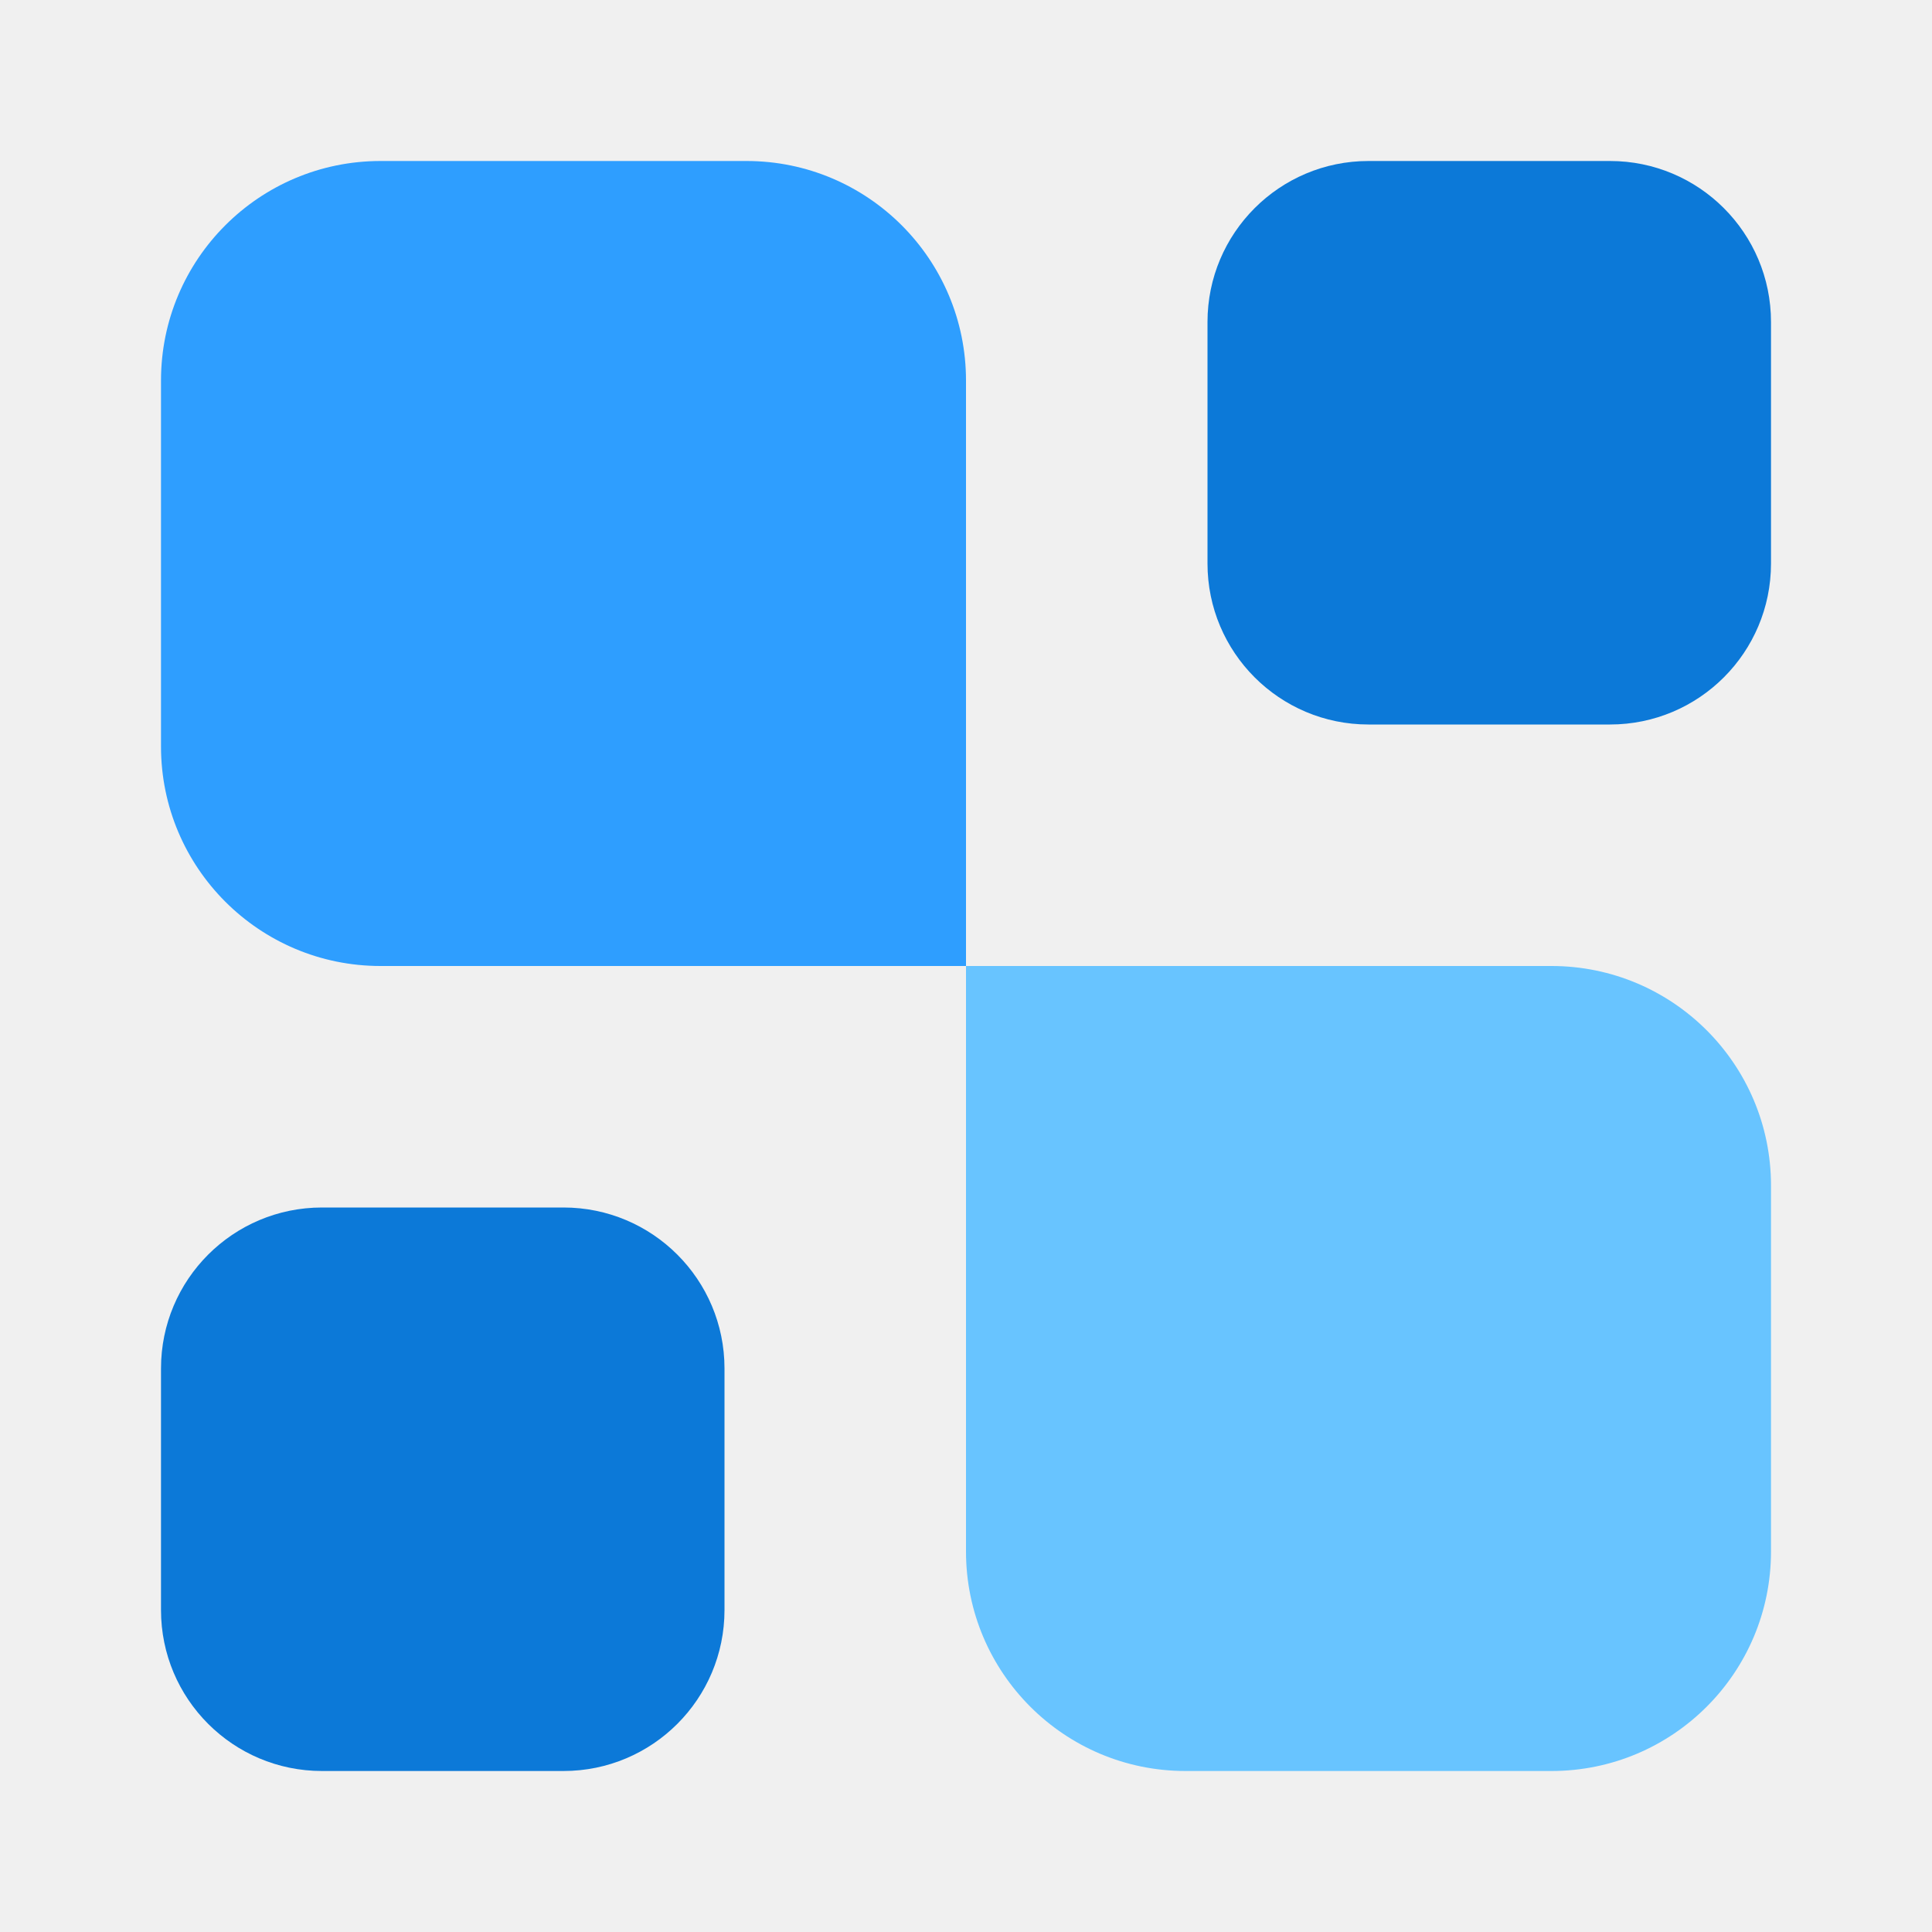
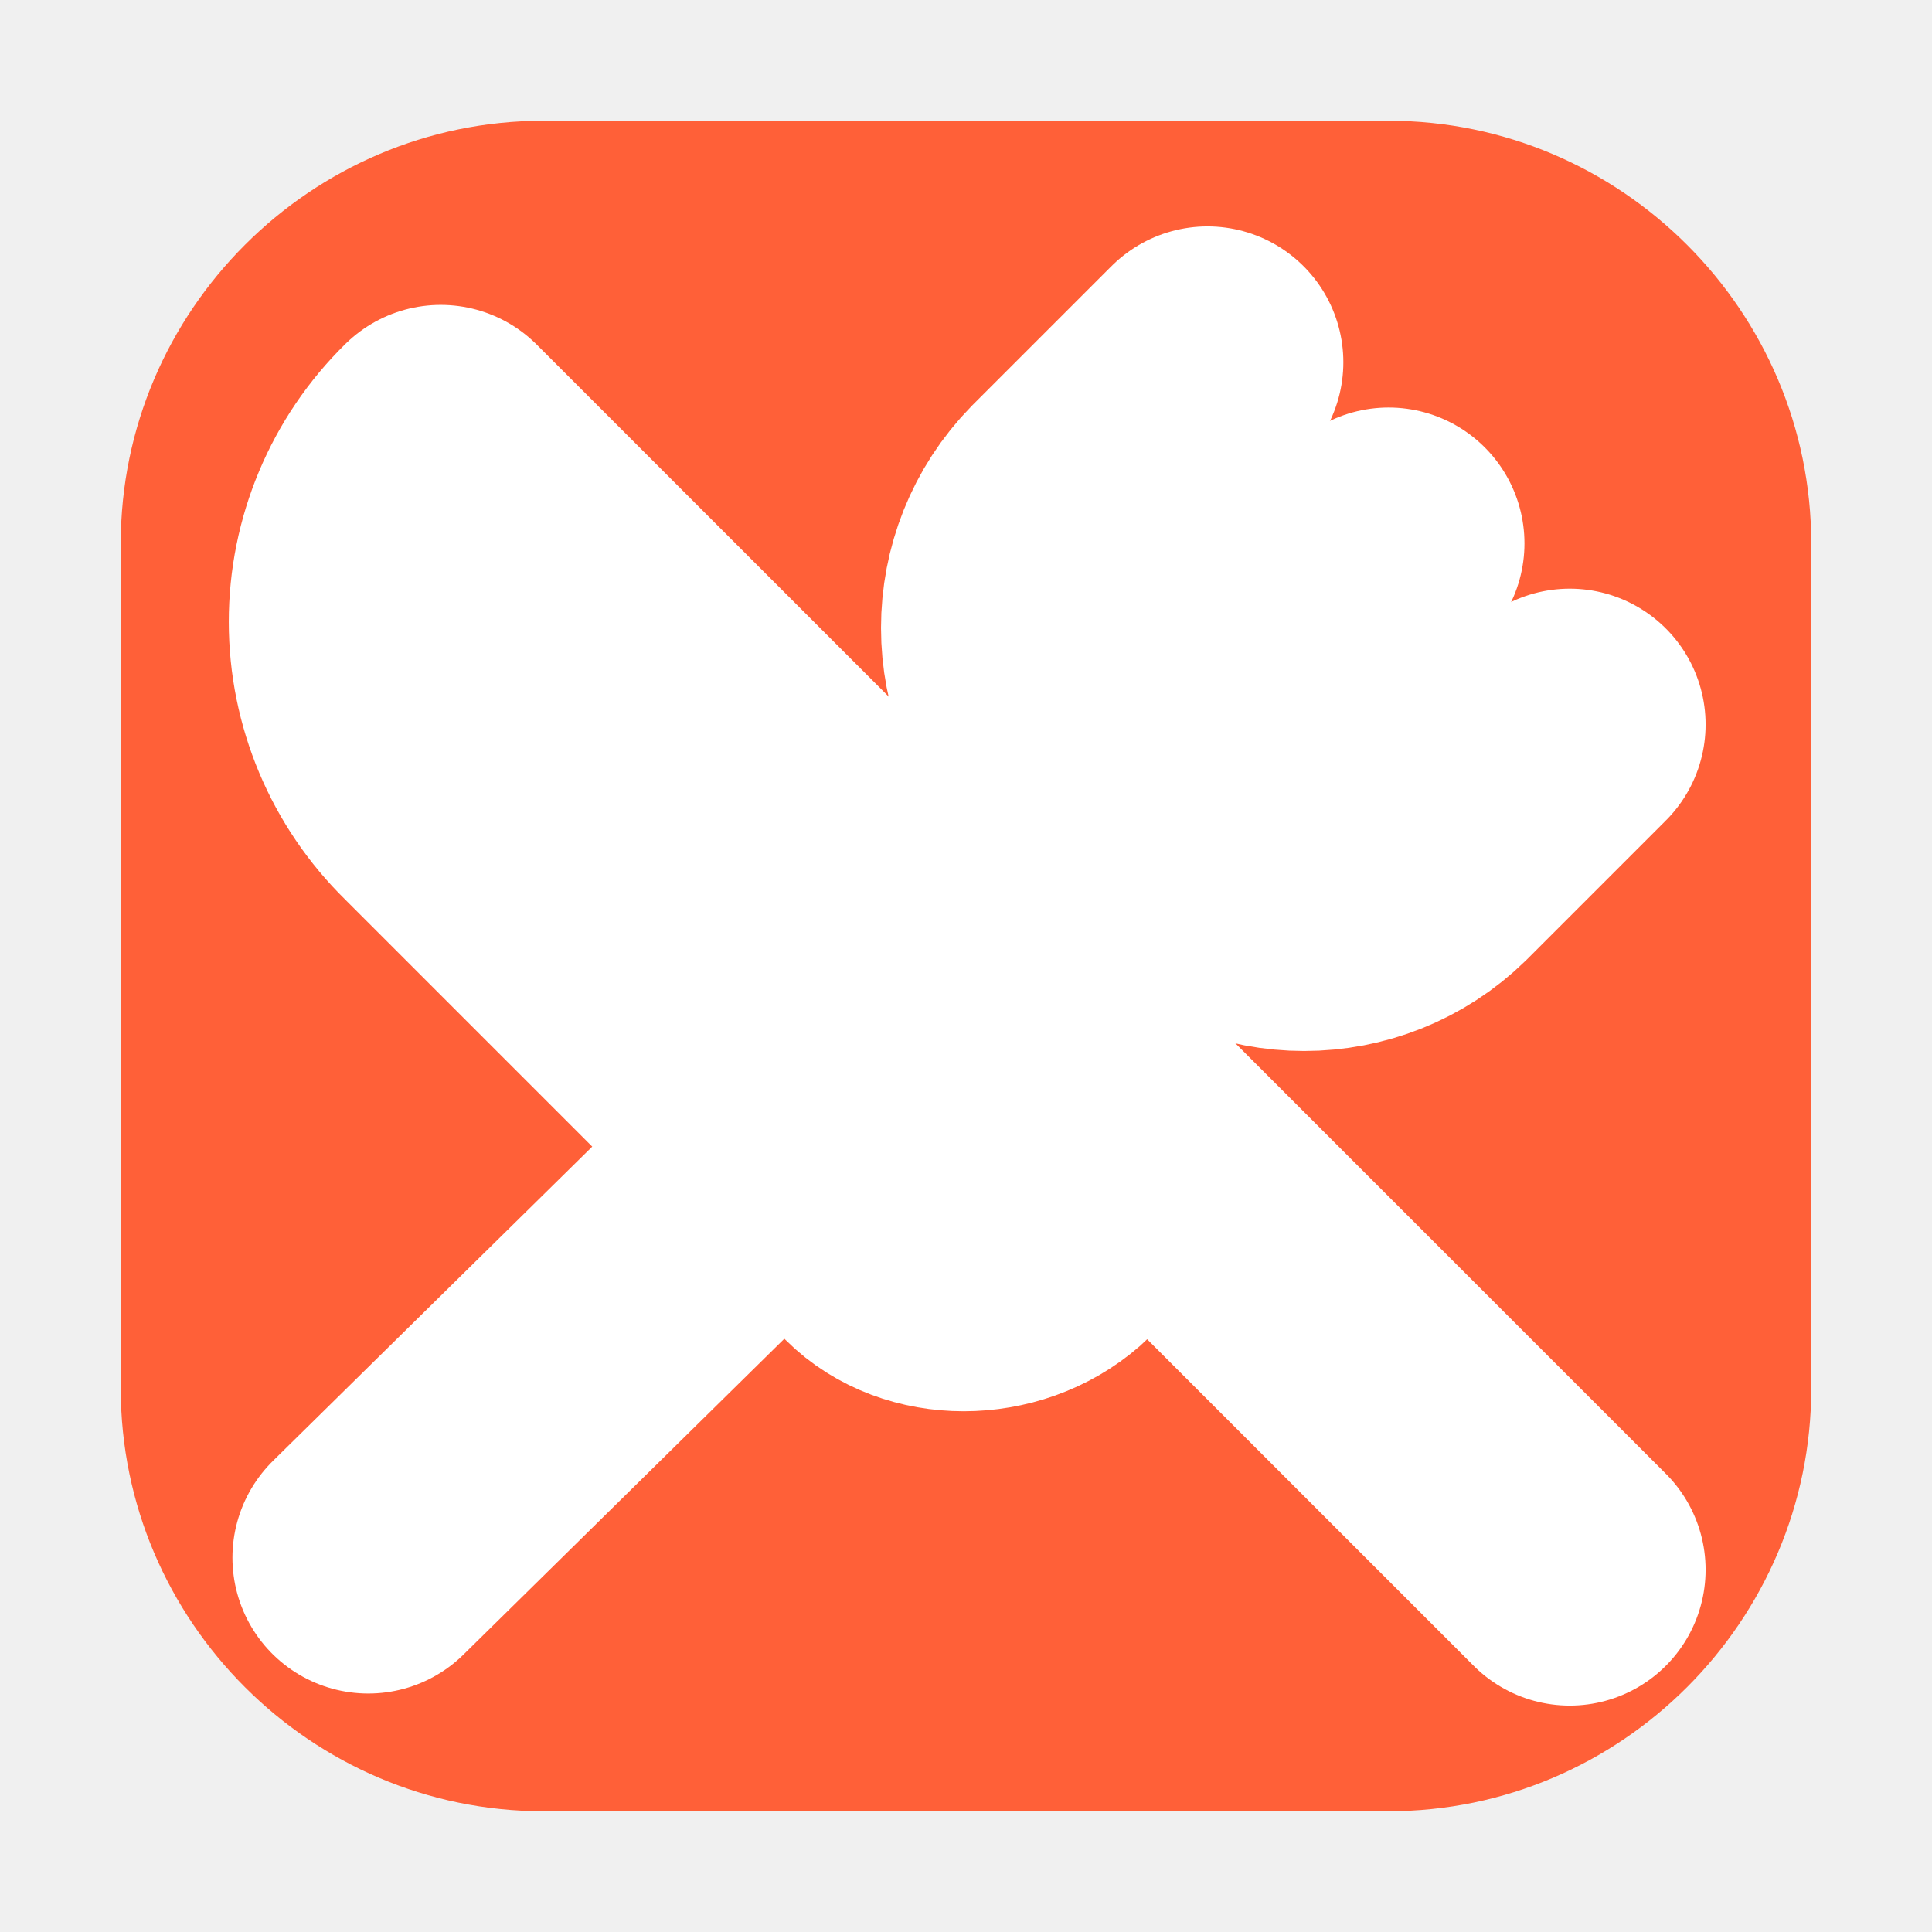
- <svg xmlns="http://www.w3.org/2000/svg" width="24" height="24" viewBox="0 0 24 24" fill="none">
-   <path d="M22 19.273C22 20.779 20.779 22 19.273 22H14.727C13.221 22 12 20.779 12 19.273V12H19.273C20.779 12 22 13.221 22 14.727V19.273Z" fill="#68C4FF" />
-   <path d="M20 2C21.105 2 22 2.895 22 4V7C22 8.105 21.105 9 20 9H17C15.895 9 15 8.105 15 7V4C15 2.895 15.895 2 17 2H20Z" fill="#0C79D8" />
-   <path d="M7 15C8.105 15 9 15.895 9 17V20C9 21.105 8.105 22 7 22H4C2.895 22 2 21.105 2 20V17C2 15.895 2.895 15 4 15H7Z" fill="#0C79D8" />
-   <path d="M12 12H4.727C3.221 12 2 10.779 2 9.273V4.727C2 3.221 3.221 2 4.727 2H9.273C10.779 2 12 3.221 12 4.727V12Z" fill="#2E9EFF" />
+ <svg xmlns="http://www.w3.org/2000/svg" viewBox="0 0 64 64" role="img" aria-label="Menuva">
+   <path fill="#ff6038" d="M18 4h28c7.7 0 14 6.3 14 14v28c0 7.7-6.3 14-14 14H18C10.3 60 4 53.7 4 46V18C4 10.3 10.3 4 18 4Z" />
+   <g fill="none" stroke="#fff" stroke-linecap="round" stroke-linejoin="round" stroke-width="4.5" transform="translate(8 8) scale(2)">
+     <path d="m16 2-2.3 2.3a3 3 0 0 0 0 4.2l1.8 1.8a3 3 0 0 0 4.2 0L22 8" />
+     <path d="M15 15 3.3 3.3a4.2 4.2 0 0 0 0 6l7.3 7.3c.7.7 2 .7 2.8 0L15 15Zm0 0 7 7" />
+     <path d="m2.1 21.8 6.4-6.3" />
+     <path d="m19 5-7 7" />
+   </g>
</svg>
